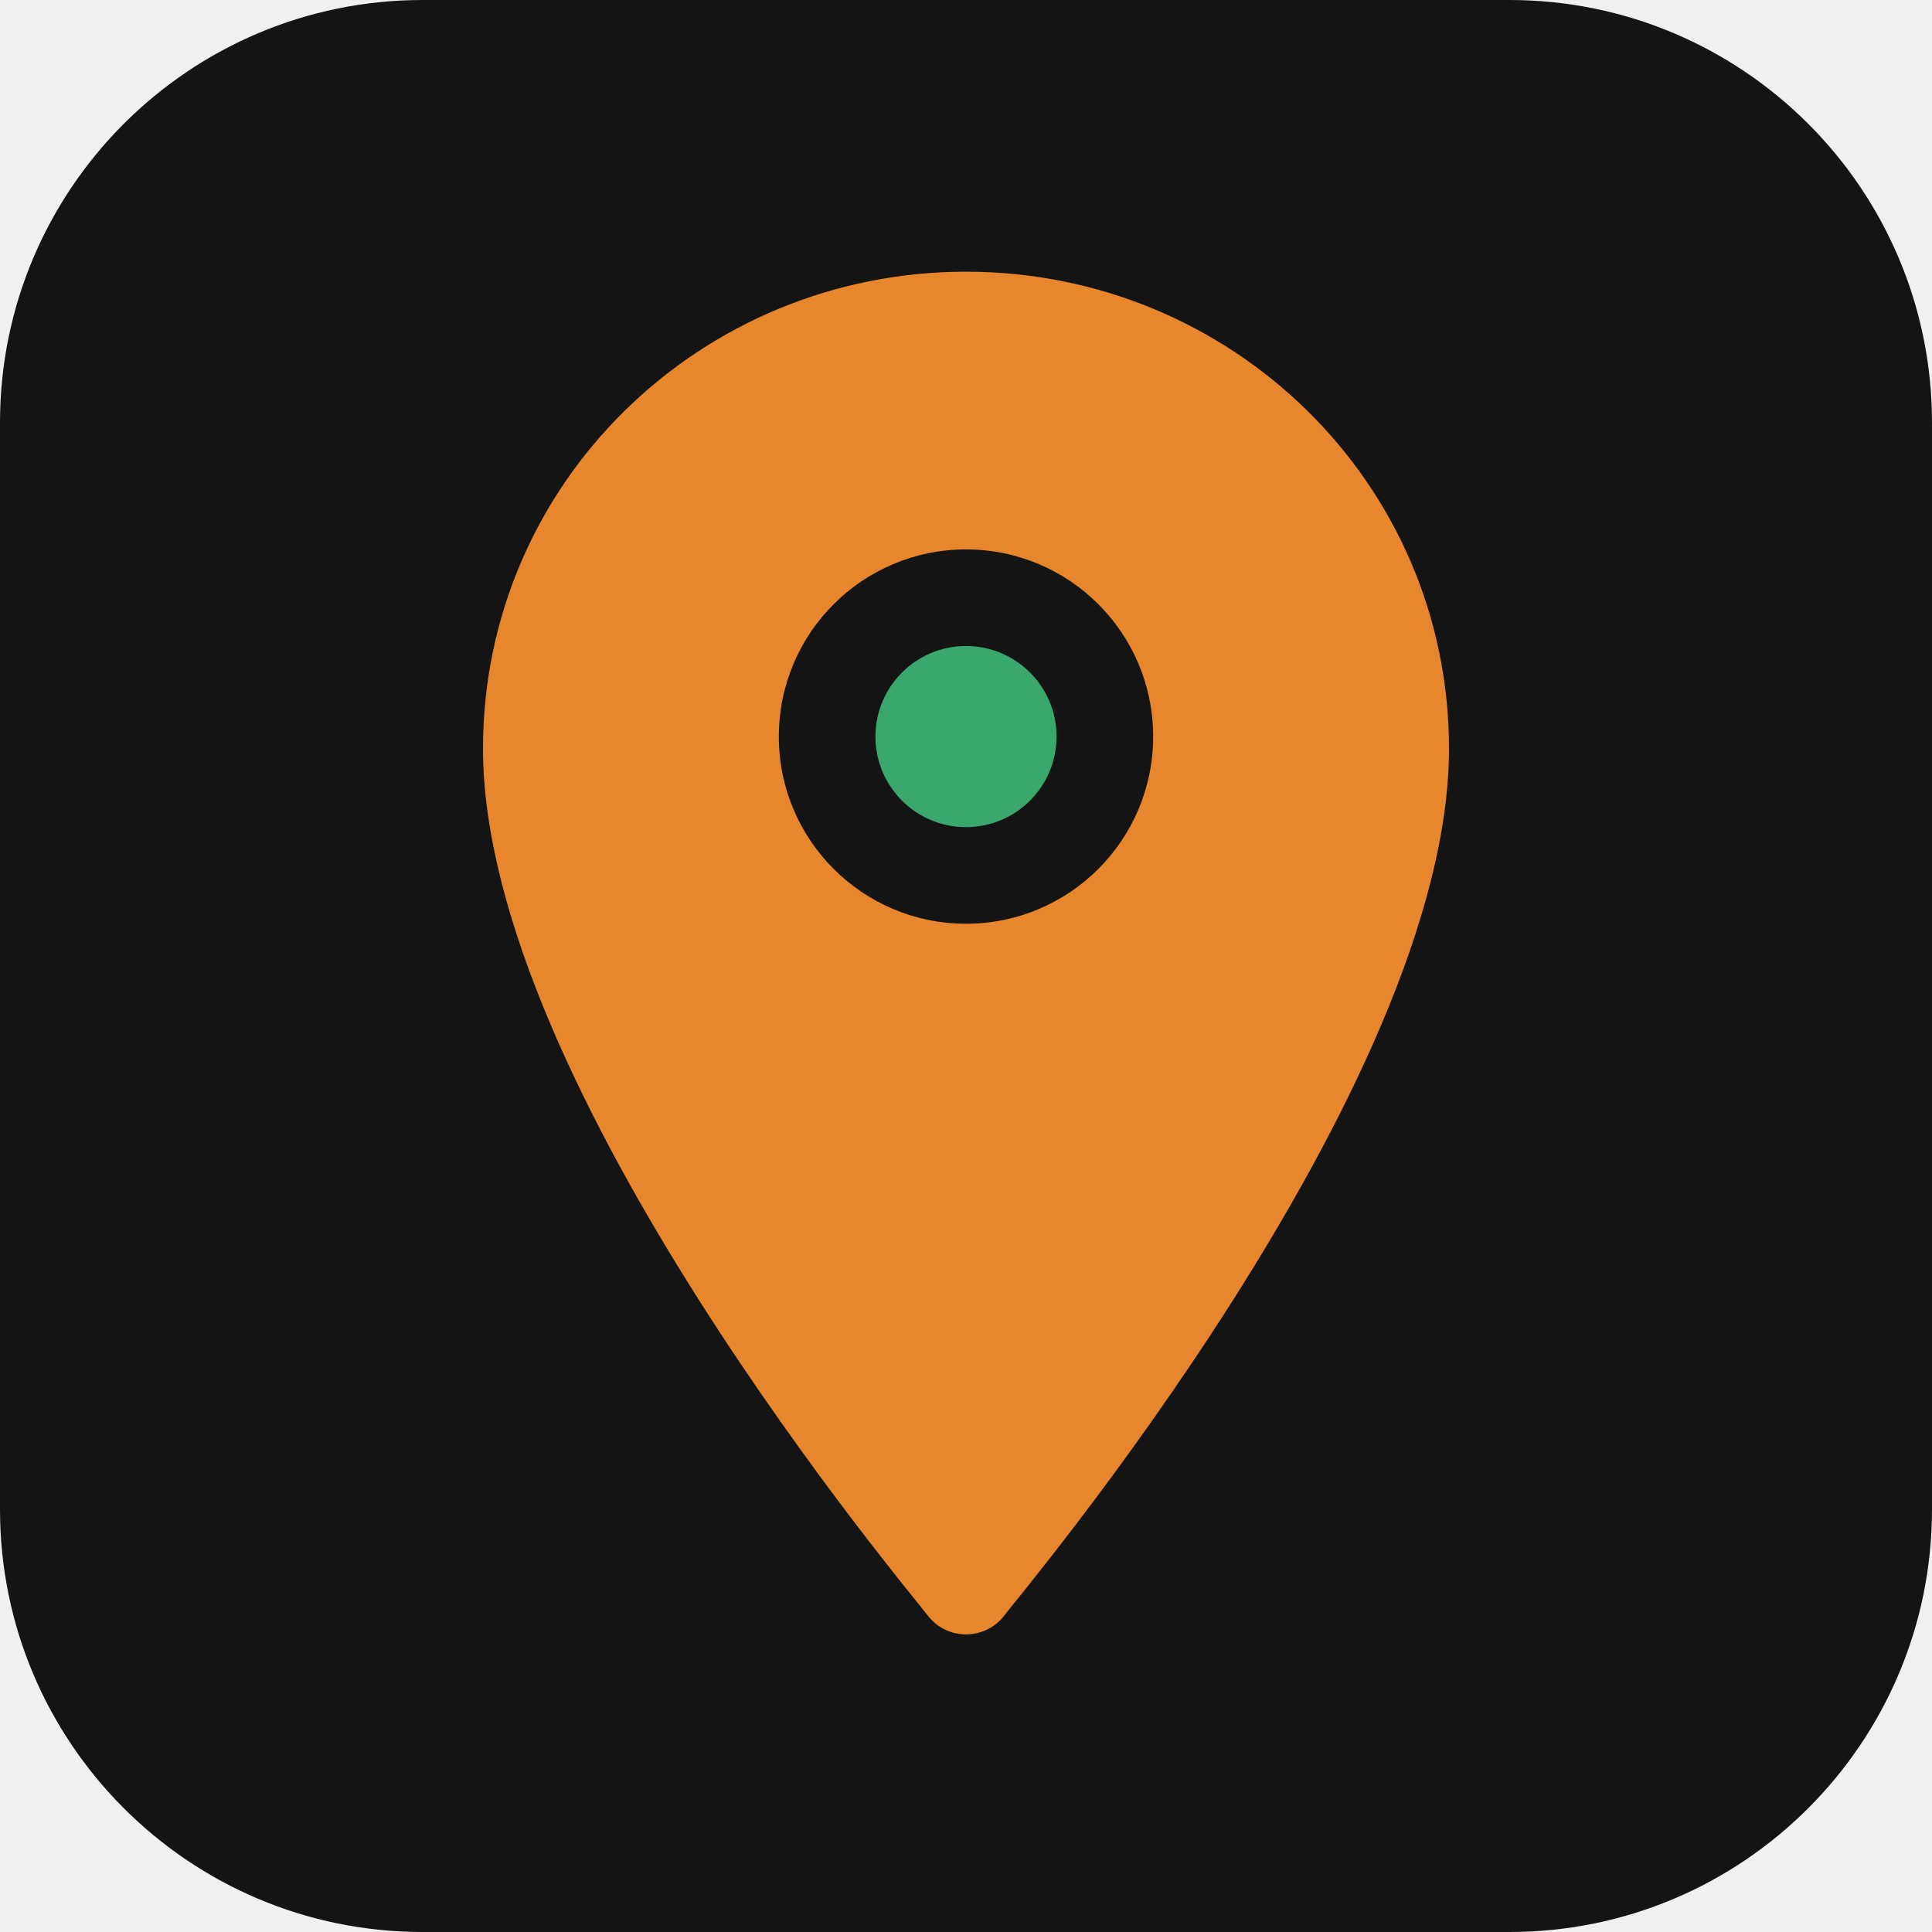
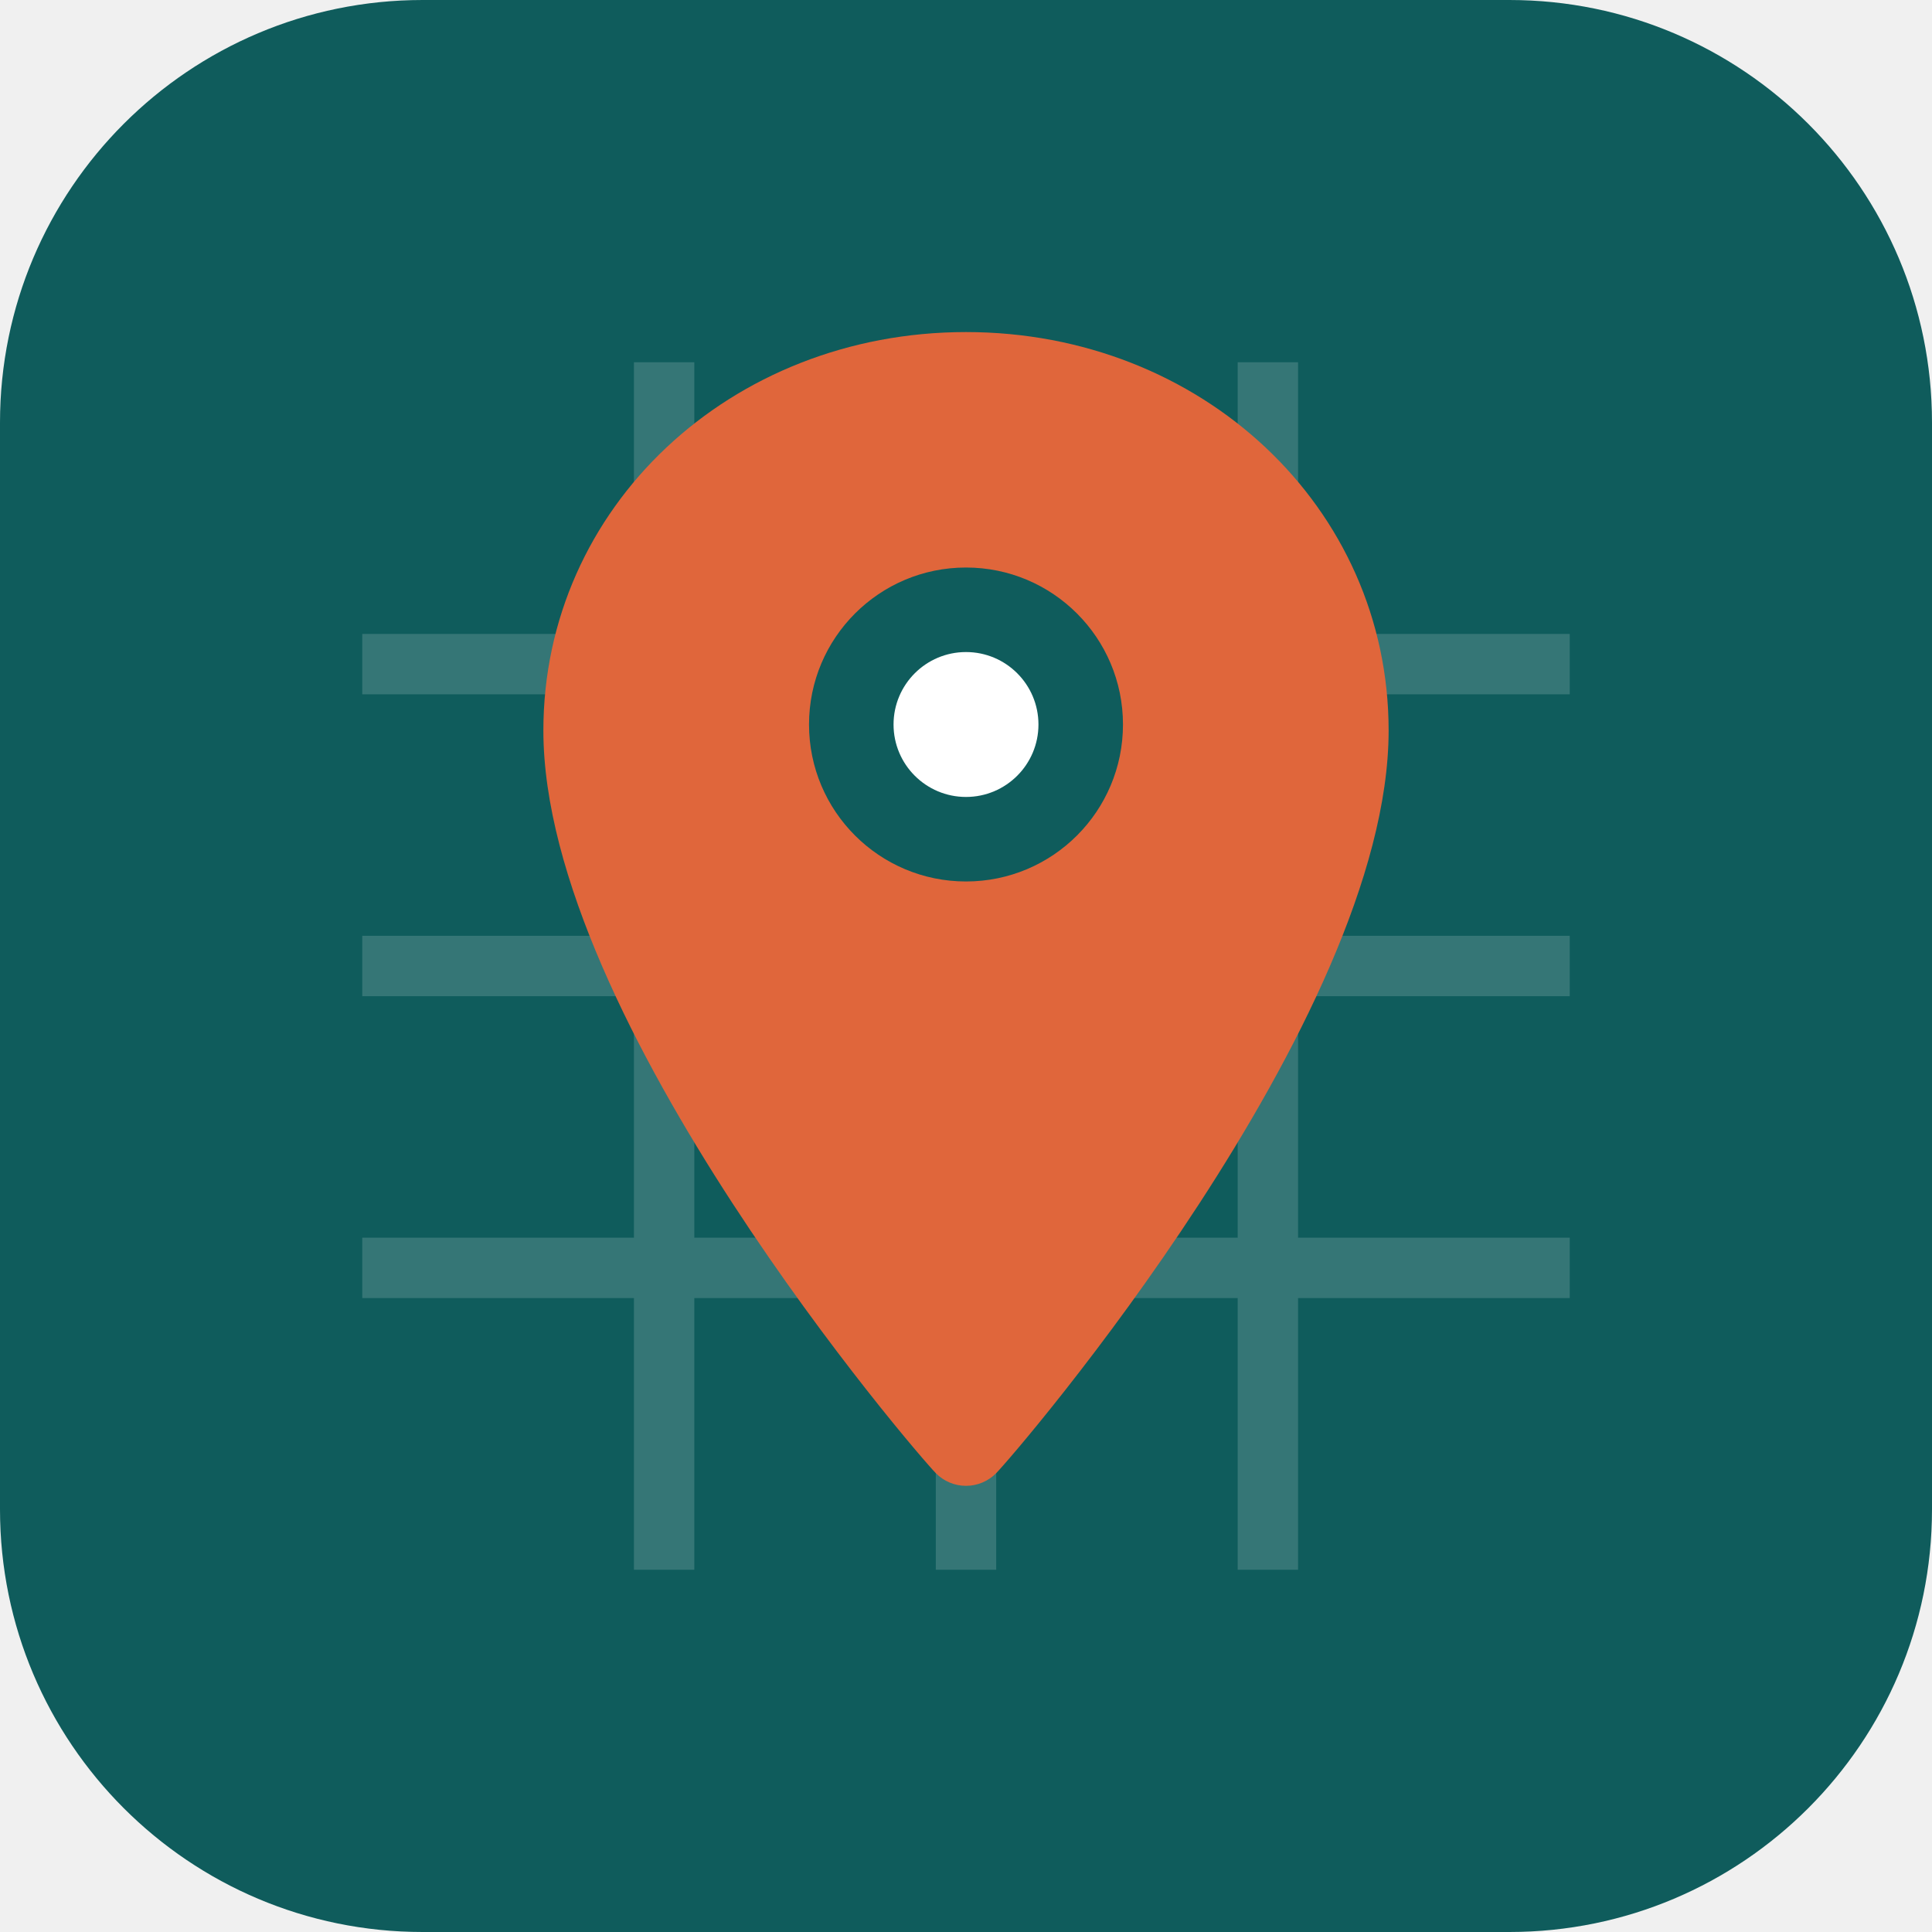
<svg xmlns="http://www.w3.org/2000/svg" viewBox="0 0 32 32">
-   <rect width="32" height="32" rx="7" fill="#141414" />
-   <path d="M16 4.5c-4.4 0-8 3.5-8 7.9 0 5.6 7.1 14 7.4 14.4a.8.8 0 0 0 1.2 0C16.9 26.4 24 18 24 12.4c0-4.4-3.6-7.9-8-7.9z" fill="#e8862e" />
-   <circle cx="16" cy="12.2" r="3.1" fill="#141414" />
-   <circle cx="16" cy="12.2" r="1.5" fill="#3aa76d" />
+   <rect width="32" height="32" rx="7" fill="#0f5c5c" />
+   <g stroke="#ffffff" stroke-opacity="0.16" stroke-width="1">
+     <path d="M6 11h20 M6 16h20 M6 21h20 M11 6v20 M16 6v20 M21 6v20" />
+   </g>
+   <path d="M16 5.5c-3.9 0-7 2.9-7 6.6 0 4.8 6.2 12 6.5 12.3a.7.7 0 0 0 1 0C16.8 24.1 23 16.9 23 12.1c0-3.7-3.1-6.6-7-6.6z" fill="#e0663b" />
+   <circle cx="16" cy="12" r="2.6" fill="#0f5c5c" />
+   <circle cx="16" cy="12" r="1.2" fill="#ffffff" />
</svg>
